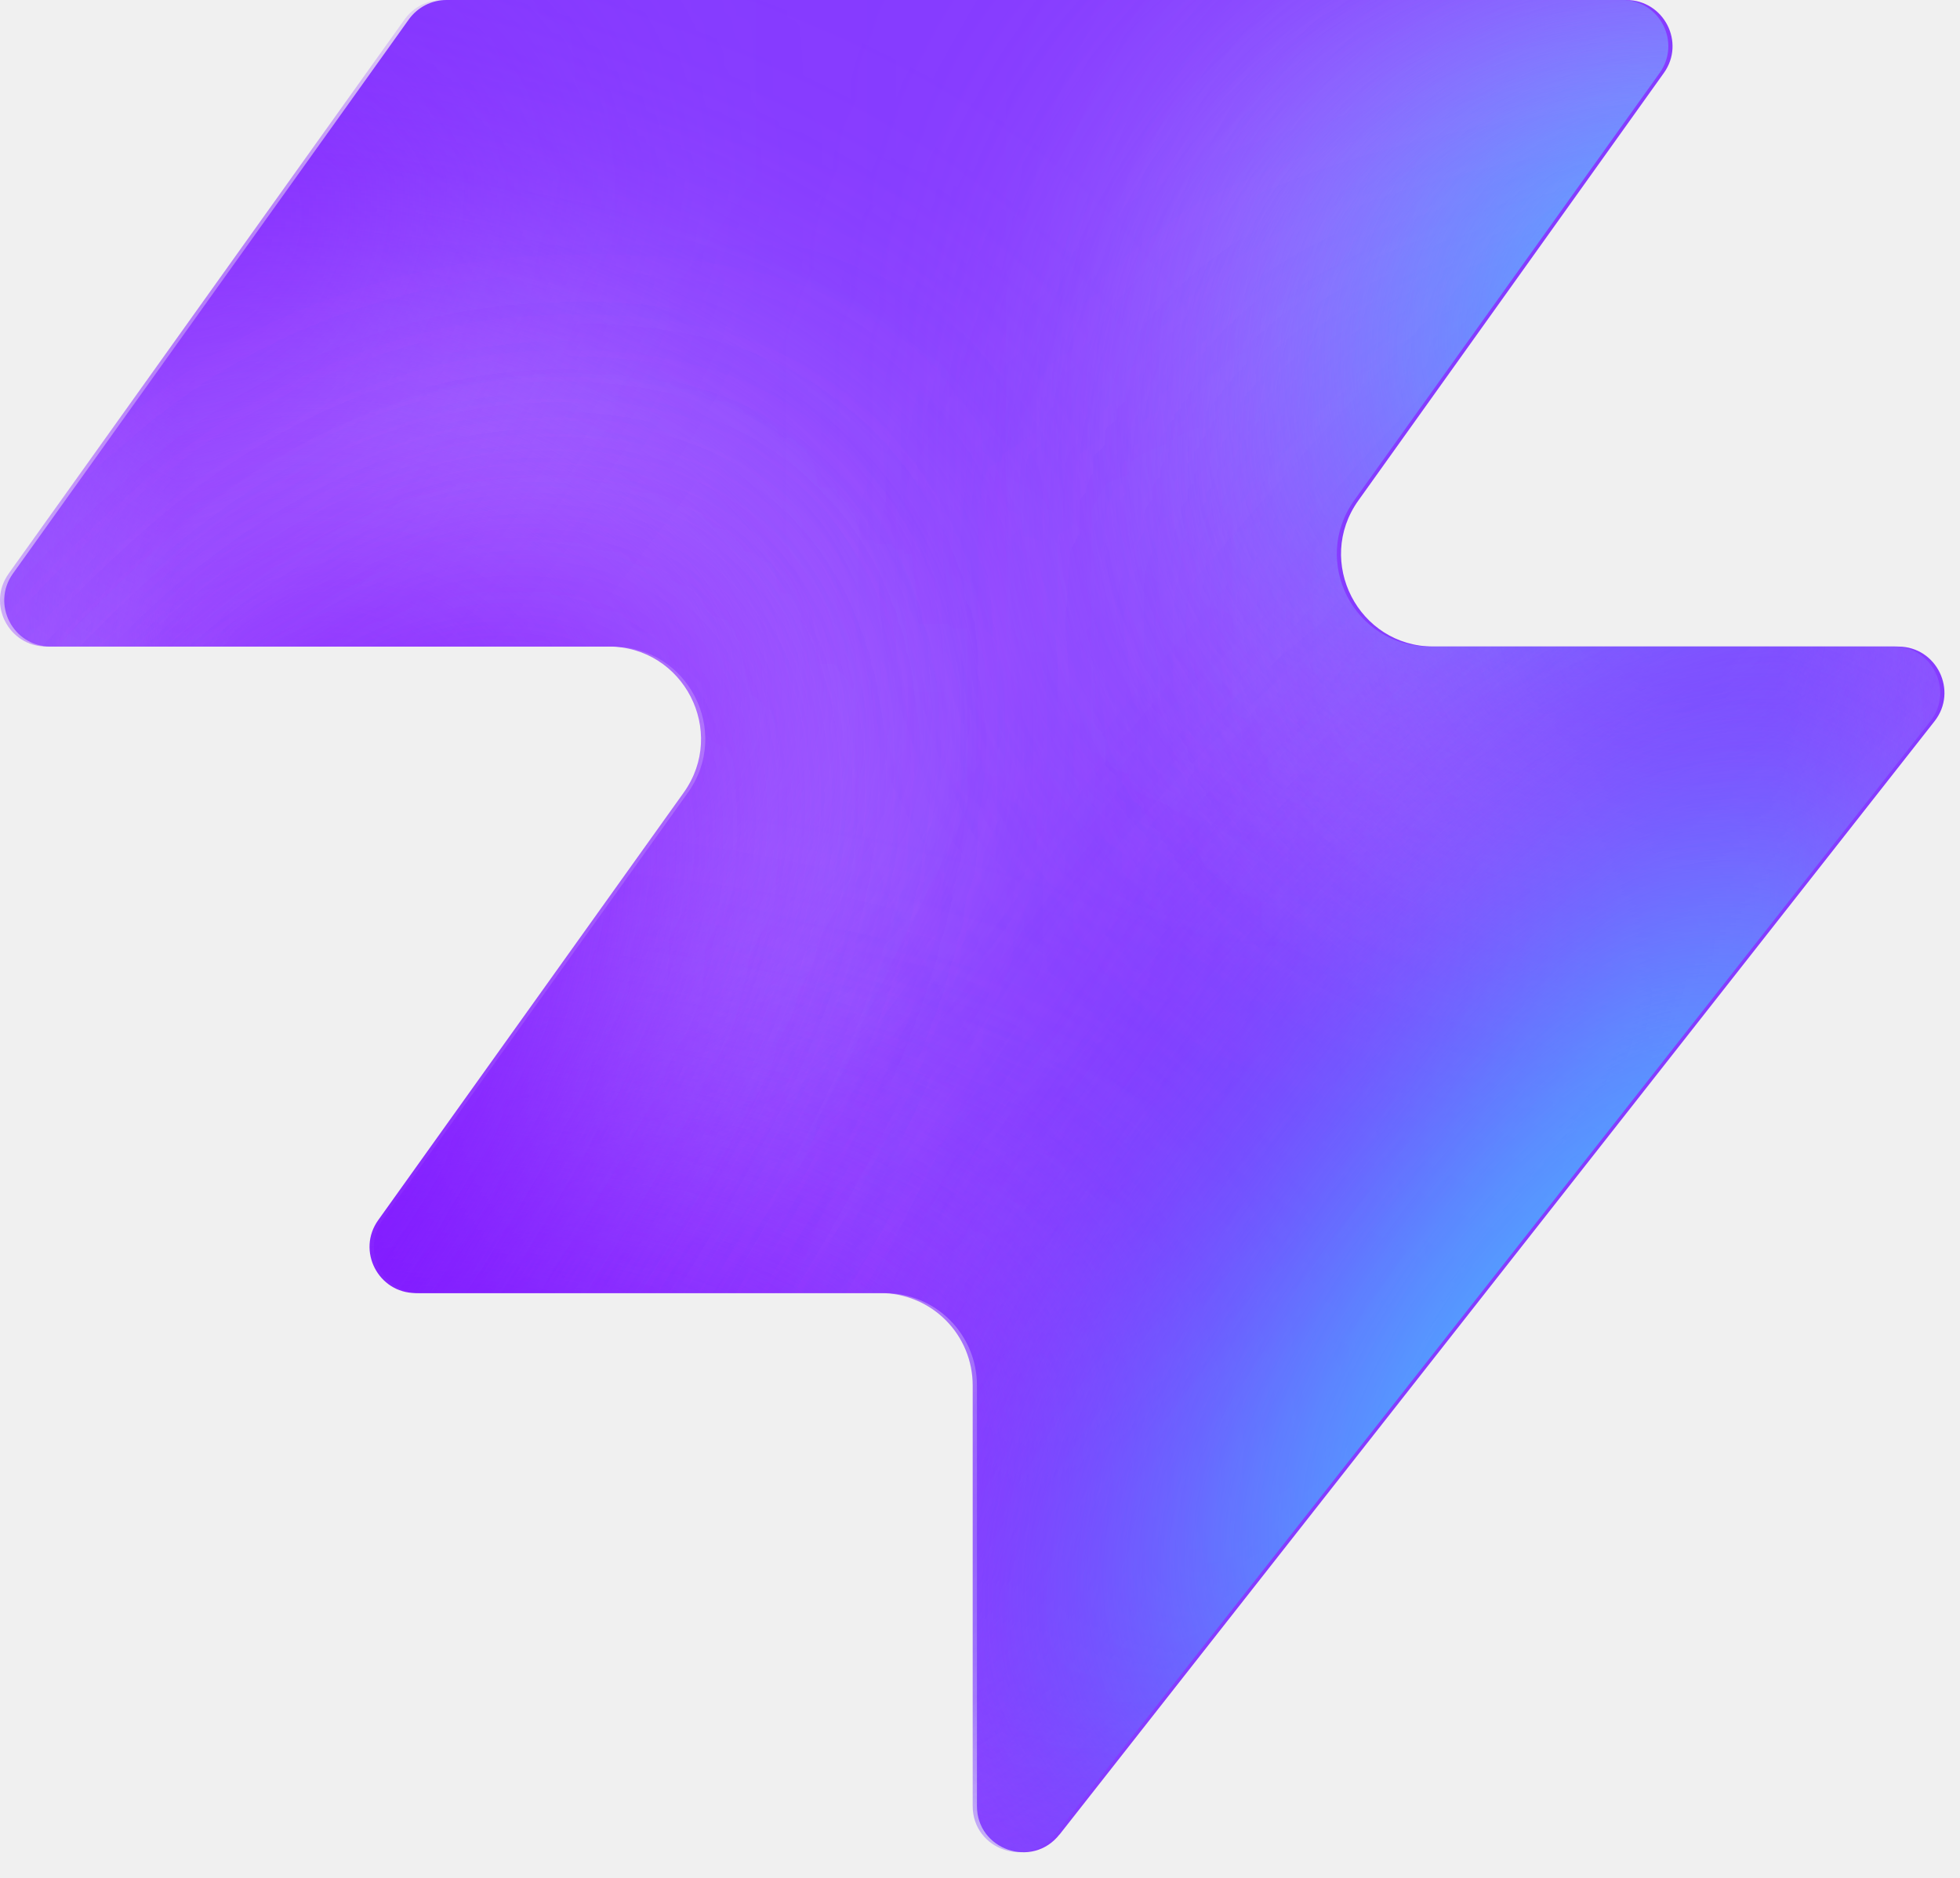
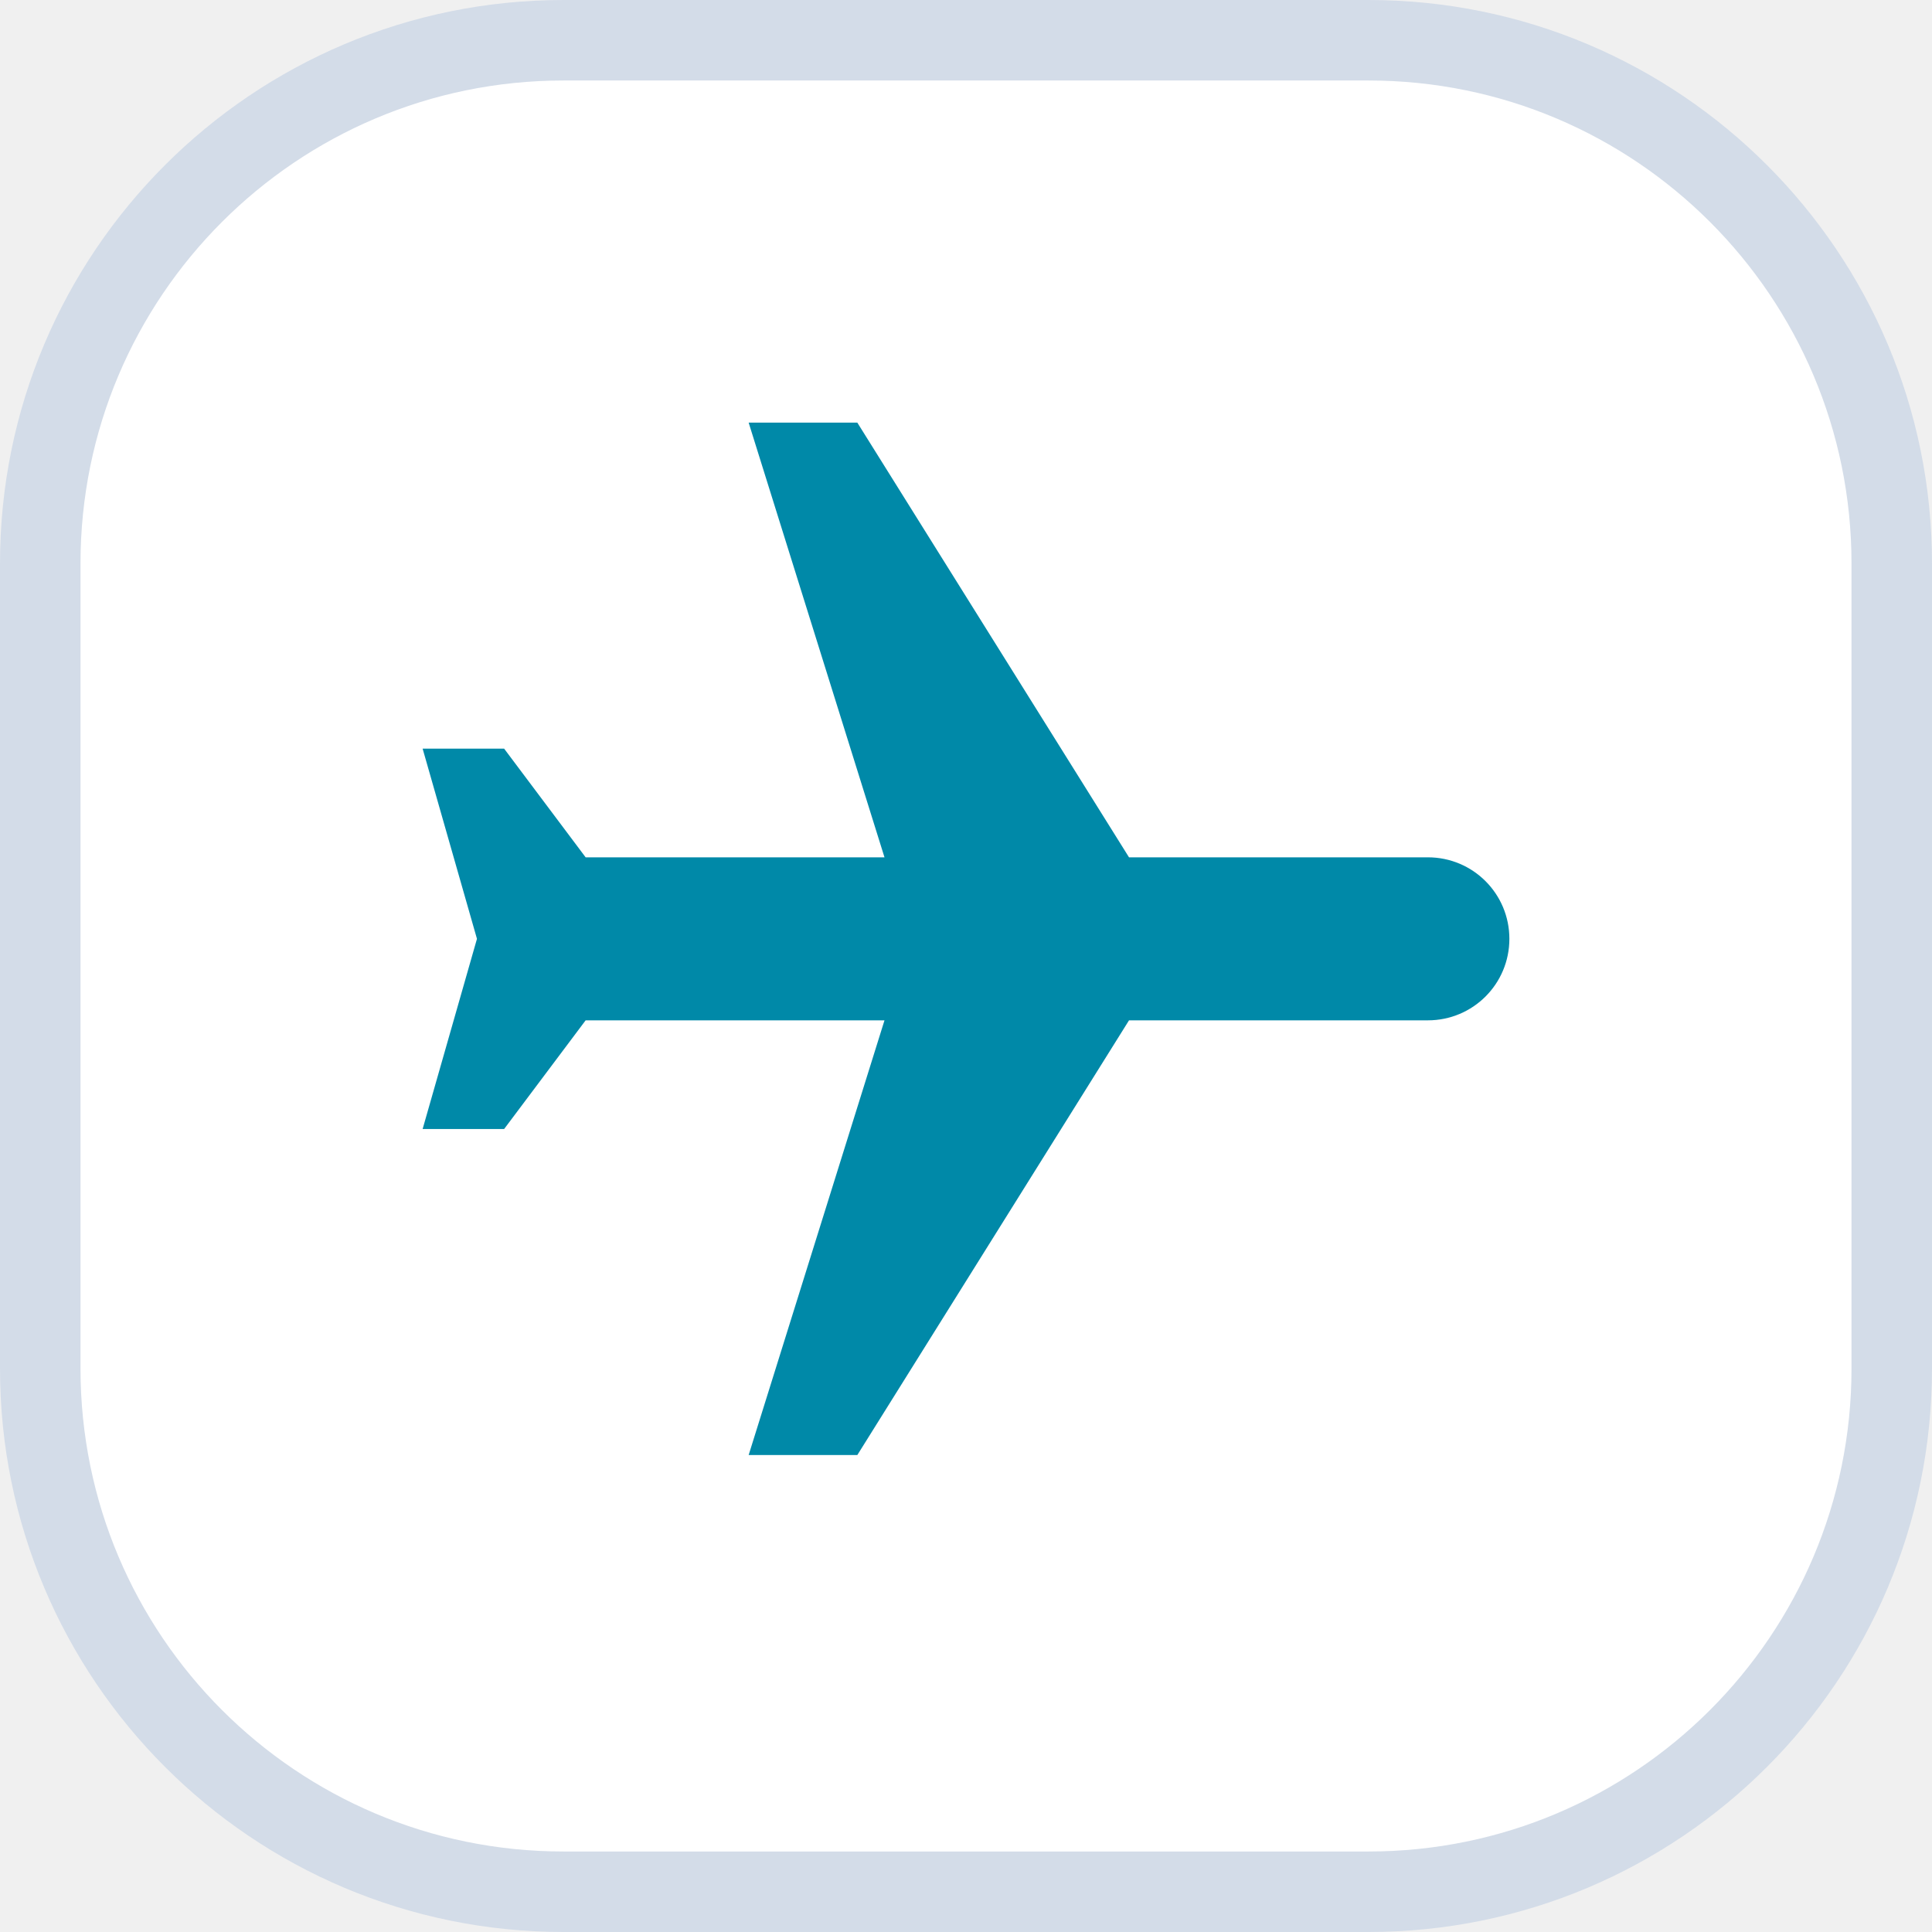
- <svg xmlns="http://www.w3.org/2000/svg" width="48" height="46" fill="none" viewBox="0 0 48 46">
-   <path fill="#863bff" d="M25.946 44.938c-.664.845-2.021.375-2.021-.698V33.937a2.26 2.26 0 0 0-2.262-2.262H10.287c-.92 0-1.456-1.04-.92-1.788l7.48-10.471c1.07-1.497 0-3.578-1.842-3.578H1.237c-.92 0-1.456-1.04-.92-1.788L10.013.474c.214-.297.556-.474.92-.474h28.894c.92 0 1.456 1.04.92 1.788l-7.48 10.471c-1.07 1.498 0 3.579 1.842 3.579h11.377c.943 0 1.473 1.088.89 1.83L25.947 44.94z" style="fill:#863bff;fill:color(display-p3 .525 .23 1);fill-opacity:1" />
-   <mask id="a" width="48" height="46" x="0" y="0" maskUnits="userSpaceOnUse" style="mask-type:alpha">
-     <path fill="#000" d="M25.842 44.938c-.664.844-2.021.375-2.021-.698V33.937a2.26 2.26 0 0 0-2.262-2.262H10.183c-.92 0-1.456-1.04-.92-1.788l7.48-10.471c1.07-1.498 0-3.579-1.842-3.579H1.133c-.92 0-1.456-1.04-.92-1.787L9.91.473c.214-.297.556-.474.92-.474h28.894c.92 0 1.456 1.04.92 1.788l-7.48 10.471c-1.07 1.498 0 3.578 1.842 3.578h11.377c.943 0 1.473 1.088.89 1.832L25.843 44.94z" style="fill:#000;fill-opacity:1" />
-   </mask>
-   <g mask="url(#a)">
-     <g filter="url(#b)">
-       <ellipse cx="5.508" cy="14.704" fill="#ede6ff" rx="5.508" ry="14.704" style="fill:#ede6ff;fill:color(display-p3 .927 .903 1);fill-opacity:1" transform="matrix(.00324 1 1 -.00324 -4.47 31.516)" />
-     </g>
-     <g filter="url(#c)">
-       <ellipse cx="10.399" cy="29.851" fill="#ede6ff" rx="10.399" ry="29.851" style="fill:#ede6ff;fill:color(display-p3 .927 .903 1);fill-opacity:1" transform="matrix(.00324 1 1 -.00324 -39.328 7.883)" />
-     </g>
-     <g filter="url(#d)">
-       <ellipse cx="5.508" cy="30.487" fill="#7e14ff" rx="5.508" ry="30.487" style="fill:#7e14ff;fill:color(display-p3 .492 .077 1);fill-opacity:1" transform="rotate(89.814 -25.913 -14.639)scale(1 -1)" />
-     </g>
-     <g filter="url(#e)">
-       <ellipse cx="5.508" cy="30.599" fill="#7e14ff" rx="5.508" ry="30.599" style="fill:#7e14ff;fill:color(display-p3 .492 .077 1);fill-opacity:1" transform="rotate(89.814 -32.644 -3.334)scale(1 -1)" />
-     </g>
-     <g filter="url(#f)">
-       <ellipse cx="5.508" cy="30.599" fill="#7e14ff" rx="5.508" ry="30.599" style="fill:#7e14ff;fill:color(display-p3 .492 .077 1);fill-opacity:1" transform="matrix(.00324 1 1 -.00324 -34.34 30.47)" />
-     </g>
-     <g filter="url(#g)">
-       <ellipse cx="14.072" cy="22.078" fill="#ede6ff" rx="14.072" ry="22.078" style="fill:#ede6ff;fill:color(display-p3 .927 .903 1);fill-opacity:1" transform="rotate(93.35 24.506 48.493)scale(-1 1)" />
-     </g>
-     <g filter="url(#h)">
-       <ellipse cx="3.47" cy="21.501" fill="#7e14ff" rx="3.47" ry="21.501" style="fill:#7e14ff;fill:color(display-p3 .492 .077 1);fill-opacity:1" transform="rotate(89.009 28.708 47.59)scale(-1 1)" />
-     </g>
-     <g filter="url(#i)">
-       <ellipse cx="3.47" cy="21.501" fill="#7e14ff" rx="3.47" ry="21.501" style="fill:#7e14ff;fill:color(display-p3 .492 .077 1);fill-opacity:1" transform="rotate(89.009 28.708 47.59)scale(-1 1)" />
-     </g>
-     <g filter="url(#j)">
-       <ellipse cx=".387" cy="8.972" fill="#7e14ff" rx="4.407" ry="29.108" style="fill:#7e14ff;fill:color(display-p3 .492 .077 1);fill-opacity:1" transform="rotate(39.51 .387 8.972)" />
-     </g>
-     <g filter="url(#k)">
-       <ellipse cx="47.523" cy="-6.092" fill="#7e14ff" rx="4.407" ry="29.108" style="fill:#7e14ff;fill:color(display-p3 .492 .077 1);fill-opacity:1" transform="rotate(37.892 47.523 -6.092)" />
-     </g>
-     <g filter="url(#l)">
-       <ellipse cx="41.412" cy="6.333" fill="#47bfff" rx="5.971" ry="9.665" style="fill:#47bfff;fill:color(display-p3 .28 .748 1);fill-opacity:1" transform="rotate(37.892 41.412 6.333)" />
-     </g>
-     <g filter="url(#m)">
-       <ellipse cx="-1.879" cy="38.332" fill="#7e14ff" rx="4.407" ry="29.108" style="fill:#7e14ff;fill:color(display-p3 .492 .077 1);fill-opacity:1" transform="rotate(37.892 -1.88 38.332)" />
-     </g>
-     <g filter="url(#n)">
-       <ellipse cx="-1.879" cy="38.332" fill="#7e14ff" rx="4.407" ry="29.108" style="fill:#7e14ff;fill:color(display-p3 .492 .077 1);fill-opacity:1" transform="rotate(37.892 -1.88 38.332)" />
-     </g>
-     <g filter="url(#o)">
-       <ellipse cx="35.651" cy="29.907" fill="#7e14ff" rx="4.407" ry="29.108" style="fill:#7e14ff;fill:color(display-p3 .492 .077 1);fill-opacity:1" transform="rotate(37.892 35.651 29.907)" />
-     </g>
-     <g filter="url(#p)">
-       <ellipse cx="38.418" cy="32.4" fill="#47bfff" rx="5.971" ry="15.297" style="fill:#47bfff;fill:color(display-p3 .28 .748 1);fill-opacity:1" transform="rotate(37.892 38.418 32.4)" />
-     </g>
+ <svg xmlns="http://www.w3.org/2000/svg" width="48" height="48" viewBox="0 0 48 48">
+   <style>
+     .tile { fill: #fff; stroke: #d3dce8; }
+     .plane { fill: #0089a8; }
+     @media (prefers-color-scheme: dark) {
+       .tile { fill: #0c1626; stroke: #1c2b45; }
+       .plane { fill: #2ee6ff; }
+     }
+   </style>
+   <rect class="tile" x="1" y="1" width="46" height="46" rx="13" stroke-width="2" />
+   <g transform="translate(24 24) rotate(90) scale(1.35) translate(-12 -12)">
+     <path class="plane" d="M21 16v-2l-8-5V3.5c0-.83-.67-1.5-1.5-1.5S10 2.67 10 3.5V9l-8 5v2l8-2.5V19l-2 1.5V22l3.5-1 3.5 1v-1.5L13 19v-5.5l8 2.5z" />
  </g>
-   <defs>
-     <filter id="b" width="60.045" height="41.654" x="-19.77" y="16.149" color-interpolation-filters="sRGB" filterUnits="userSpaceOnUse">
-       <feFlood flood-opacity="0" result="BackgroundImageFix" />
-       <feBlend in="SourceGraphic" in2="BackgroundImageFix" result="shape" />
-       <feGaussianBlur result="effect1_foregroundBlur_2002_17158" stdDeviation="7.659" />
-     </filter>
-     <filter id="c" width="90.34" height="51.437" x="-54.613" y="-7.533" color-interpolation-filters="sRGB" filterUnits="userSpaceOnUse">
-       <feFlood flood-opacity="0" result="BackgroundImageFix" />
-       <feBlend in="SourceGraphic" in2="BackgroundImageFix" result="shape" />
-       <feGaussianBlur result="effect1_foregroundBlur_2002_17158" stdDeviation="7.659" />
-     </filter>
-     <filter id="d" width="79.355" height="29.4" x="-49.64" y="2.03" color-interpolation-filters="sRGB" filterUnits="userSpaceOnUse">
-       <feFlood flood-opacity="0" result="BackgroundImageFix" />
-       <feBlend in="SourceGraphic" in2="BackgroundImageFix" result="shape" />
-       <feGaussianBlur result="effect1_foregroundBlur_2002_17158" stdDeviation="4.596" />
-     </filter>
-     <filter id="e" width="79.579" height="29.4" x="-45.045" y="20.029" color-interpolation-filters="sRGB" filterUnits="userSpaceOnUse">
-       <feFlood flood-opacity="0" result="BackgroundImageFix" />
-       <feBlend in="SourceGraphic" in2="BackgroundImageFix" result="shape" />
-       <feGaussianBlur result="effect1_foregroundBlur_2002_17158" stdDeviation="4.596" />
-     </filter>
-     <filter id="f" width="79.579" height="29.4" x="-43.513" y="21.178" color-interpolation-filters="sRGB" filterUnits="userSpaceOnUse">
-       <feFlood flood-opacity="0" result="BackgroundImageFix" />
-       <feBlend in="SourceGraphic" in2="BackgroundImageFix" result="shape" />
-       <feGaussianBlur result="effect1_foregroundBlur_2002_17158" stdDeviation="4.596" />
-     </filter>
-     <filter id="g" width="74.749" height="58.852" x="15.756" y="-17.901" color-interpolation-filters="sRGB" filterUnits="userSpaceOnUse">
-       <feFlood flood-opacity="0" result="BackgroundImageFix" />
-       <feBlend in="SourceGraphic" in2="BackgroundImageFix" result="shape" />
-       <feGaussianBlur result="effect1_foregroundBlur_2002_17158" stdDeviation="7.659" />
-     </filter>
-     <filter id="h" width="61.377" height="25.362" x="23.548" y="2.284" color-interpolation-filters="sRGB" filterUnits="userSpaceOnUse">
-       <feFlood flood-opacity="0" result="BackgroundImageFix" />
-       <feBlend in="SourceGraphic" in2="BackgroundImageFix" result="shape" />
-       <feGaussianBlur result="effect1_foregroundBlur_2002_17158" stdDeviation="4.596" />
-     </filter>
-     <filter id="i" width="61.377" height="25.362" x="23.548" y="2.284" color-interpolation-filters="sRGB" filterUnits="userSpaceOnUse">
-       <feFlood flood-opacity="0" result="BackgroundImageFix" />
-       <feBlend in="SourceGraphic" in2="BackgroundImageFix" result="shape" />
-       <feGaussianBlur result="effect1_foregroundBlur_2002_17158" stdDeviation="4.596" />
-     </filter>
-     <filter id="j" width="56.045" height="63.649" x="-27.636" y="-22.853" color-interpolation-filters="sRGB" filterUnits="userSpaceOnUse">
-       <feFlood flood-opacity="0" result="BackgroundImageFix" />
-       <feBlend in="SourceGraphic" in2="BackgroundImageFix" result="shape" />
-       <feGaussianBlur result="effect1_foregroundBlur_2002_17158" stdDeviation="4.596" />
-     </filter>
-     <filter id="k" width="54.814" height="64.646" x="20.116" y="-38.415" color-interpolation-filters="sRGB" filterUnits="userSpaceOnUse">
-       <feFlood flood-opacity="0" result="BackgroundImageFix" />
-       <feBlend in="SourceGraphic" in2="BackgroundImageFix" result="shape" />
-       <feGaussianBlur result="effect1_foregroundBlur_2002_17158" stdDeviation="4.596" />
-     </filter>
-     <filter id="l" width="33.541" height="35.313" x="24.641" y="-11.323" color-interpolation-filters="sRGB" filterUnits="userSpaceOnUse">
-       <feFlood flood-opacity="0" result="BackgroundImageFix" />
-       <feBlend in="SourceGraphic" in2="BackgroundImageFix" result="shape" />
-       <feGaussianBlur result="effect1_foregroundBlur_2002_17158" stdDeviation="4.596" />
-     </filter>
-     <filter id="m" width="54.814" height="64.646" x="-29.286" y="6.009" color-interpolation-filters="sRGB" filterUnits="userSpaceOnUse">
-       <feFlood flood-opacity="0" result="BackgroundImageFix" />
-       <feBlend in="SourceGraphic" in2="BackgroundImageFix" result="shape" />
-       <feGaussianBlur result="effect1_foregroundBlur_2002_17158" stdDeviation="4.596" />
-     </filter>
-     <filter id="n" width="54.814" height="64.646" x="-29.286" y="6.009" color-interpolation-filters="sRGB" filterUnits="userSpaceOnUse">
-       <feFlood flood-opacity="0" result="BackgroundImageFix" />
-       <feBlend in="SourceGraphic" in2="BackgroundImageFix" result="shape" />
-       <feGaussianBlur result="effect1_foregroundBlur_2002_17158" stdDeviation="4.596" />
-     </filter>
-     <filter id="o" width="54.814" height="64.646" x="8.244" y="-2.416" color-interpolation-filters="sRGB" filterUnits="userSpaceOnUse">
-       <feFlood flood-opacity="0" result="BackgroundImageFix" />
-       <feBlend in="SourceGraphic" in2="BackgroundImageFix" result="shape" />
-       <feGaussianBlur result="effect1_foregroundBlur_2002_17158" stdDeviation="4.596" />
-     </filter>
-     <filter id="p" width="39.409" height="43.623" x="18.713" y="10.588" color-interpolation-filters="sRGB" filterUnits="userSpaceOnUse">
-       <feFlood flood-opacity="0" result="BackgroundImageFix" />
-       <feBlend in="SourceGraphic" in2="BackgroundImageFix" result="shape" />
-       <feGaussianBlur result="effect1_foregroundBlur_2002_17158" stdDeviation="4.596" />
-     </filter>
-   </defs>
</svg>
